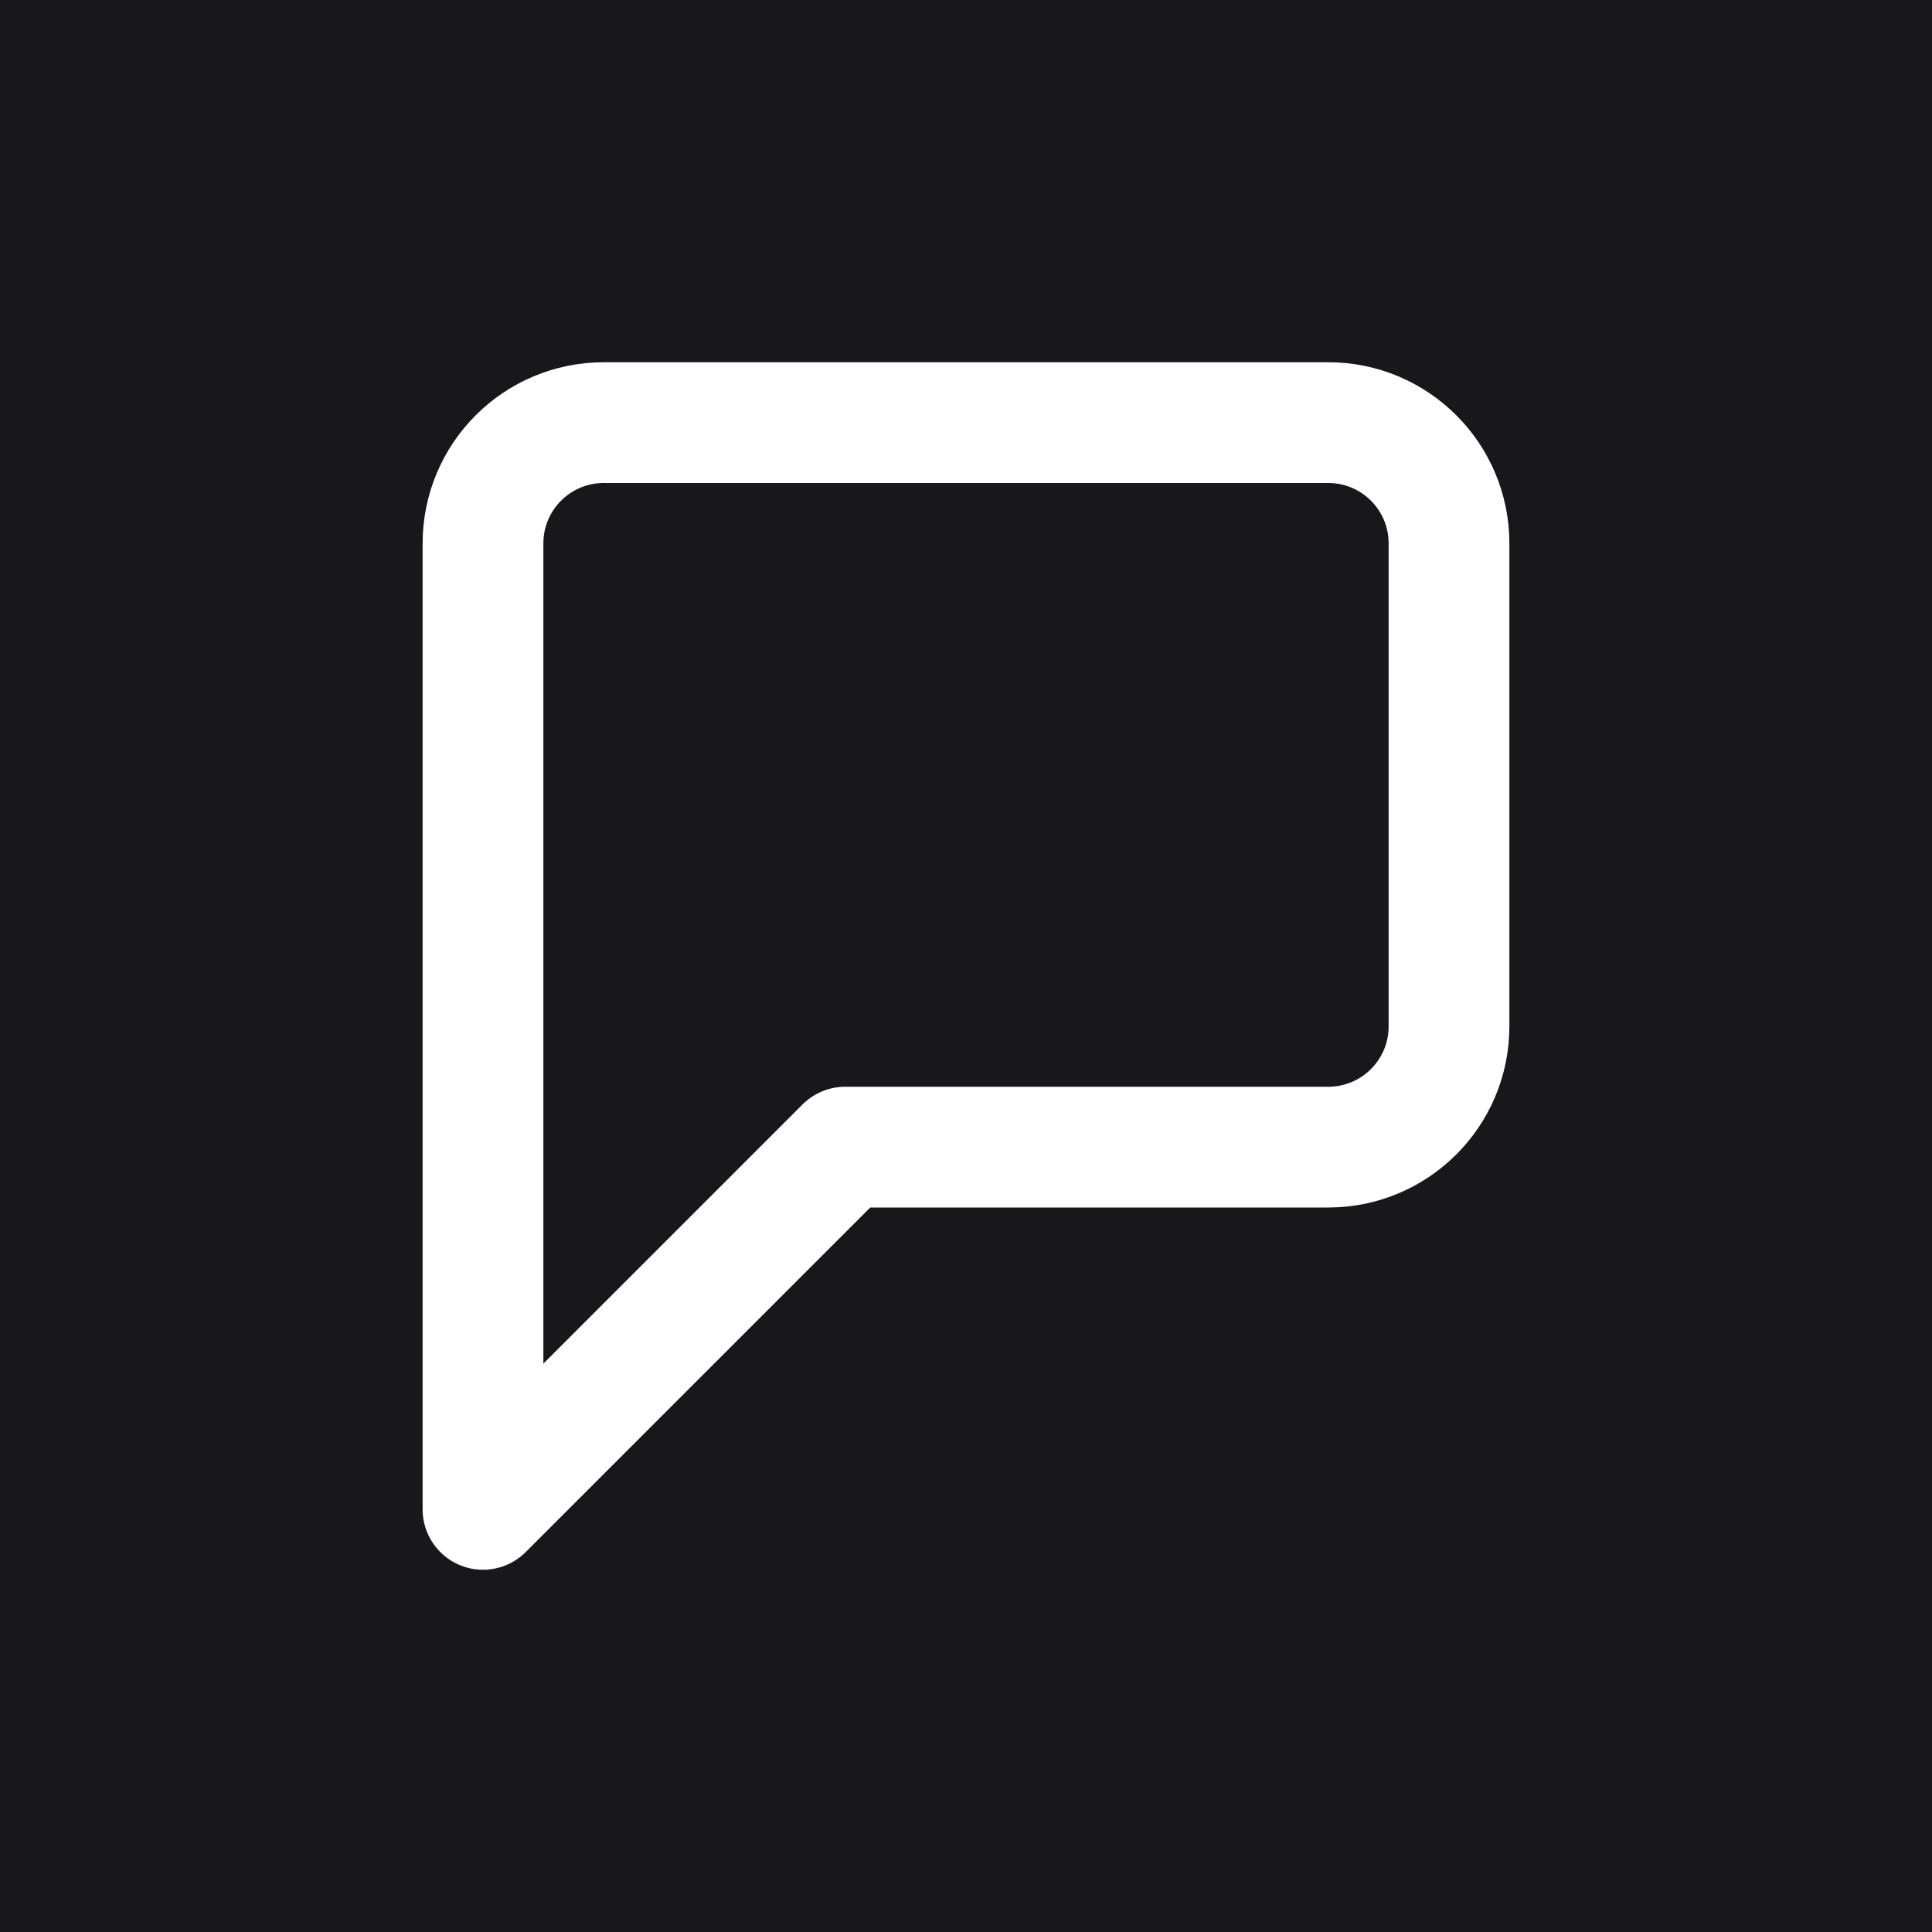
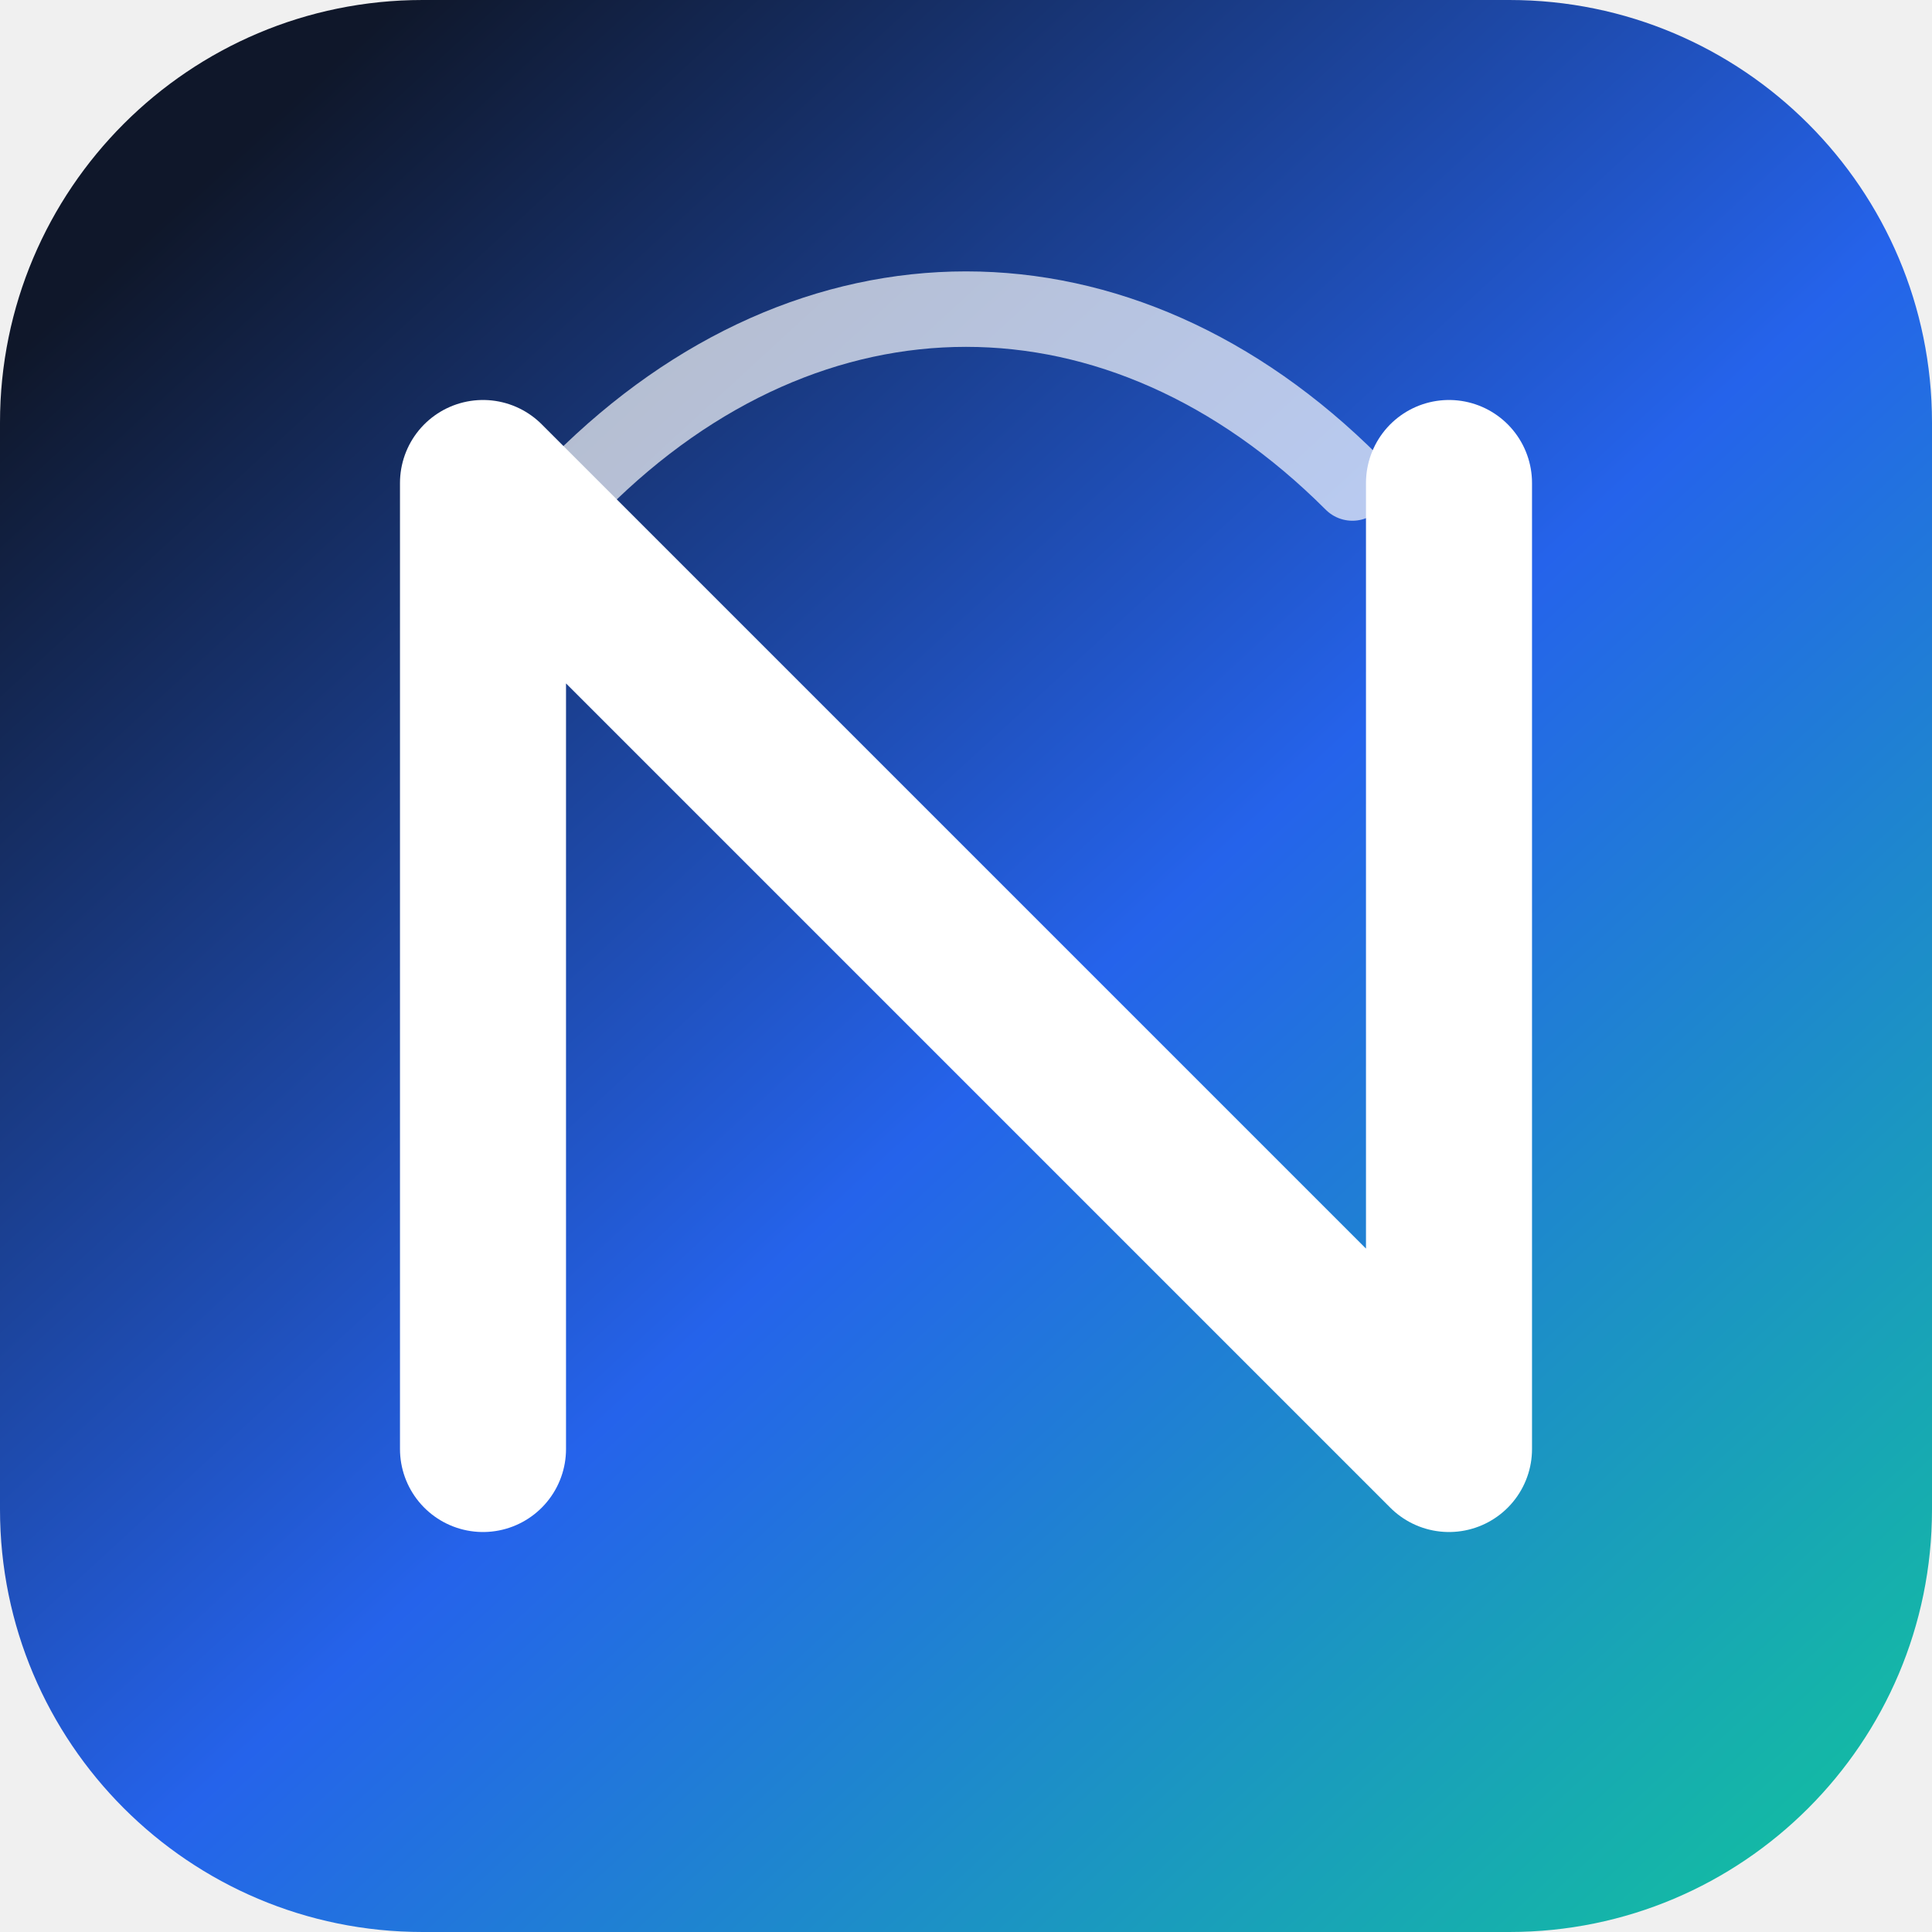
- <svg xmlns="http://www.w3.org/2000/svg" width="512" height="512" viewBox="0 0 512 512" fill="none">
-   <rect width="512" height="512" fill="hsl(240 5.9% 10%)" />
-   <path d="M128 144C128 126.327 142.327 112 160 112H352C369.673 112 384 126.327 384 144V272C384 289.673 369.673 304 352 304H224L128 400V144Z" stroke="white" stroke-width="32" stroke-linecap="round" stroke-linejoin="round" fill="none" />
+ <svg xmlns="http://www.w3.org/2000/svg" width="384" height="384" viewBox="0 0 384 384" fill="none">
+   <defs>
+     <linearGradient id="g" x1="46.08" y1="30.72" x2="353.28" y2="364.8" gradientUnits="userSpaceOnUse">
+       <stop stop-color="#0f172a" />
+       <stop offset="0.52" stop-color="#2563eb" />
+       <stop offset="1" stop-color="#14b8a6" />
+     </linearGradient>
+   </defs>
+   <rect width="384" height="384" rx="84" fill="url(#g)" />
+   <path d="M96 288V96L288 288V96" stroke="white" stroke-width="33" stroke-linecap="round" stroke-linejoin="round" />
+   <path d="M115.2 96C161.28 49.92 222.72 49.92 268.8 96" stroke="white" stroke-opacity="0.68" stroke-width="15" stroke-linecap="round" />
</svg>
